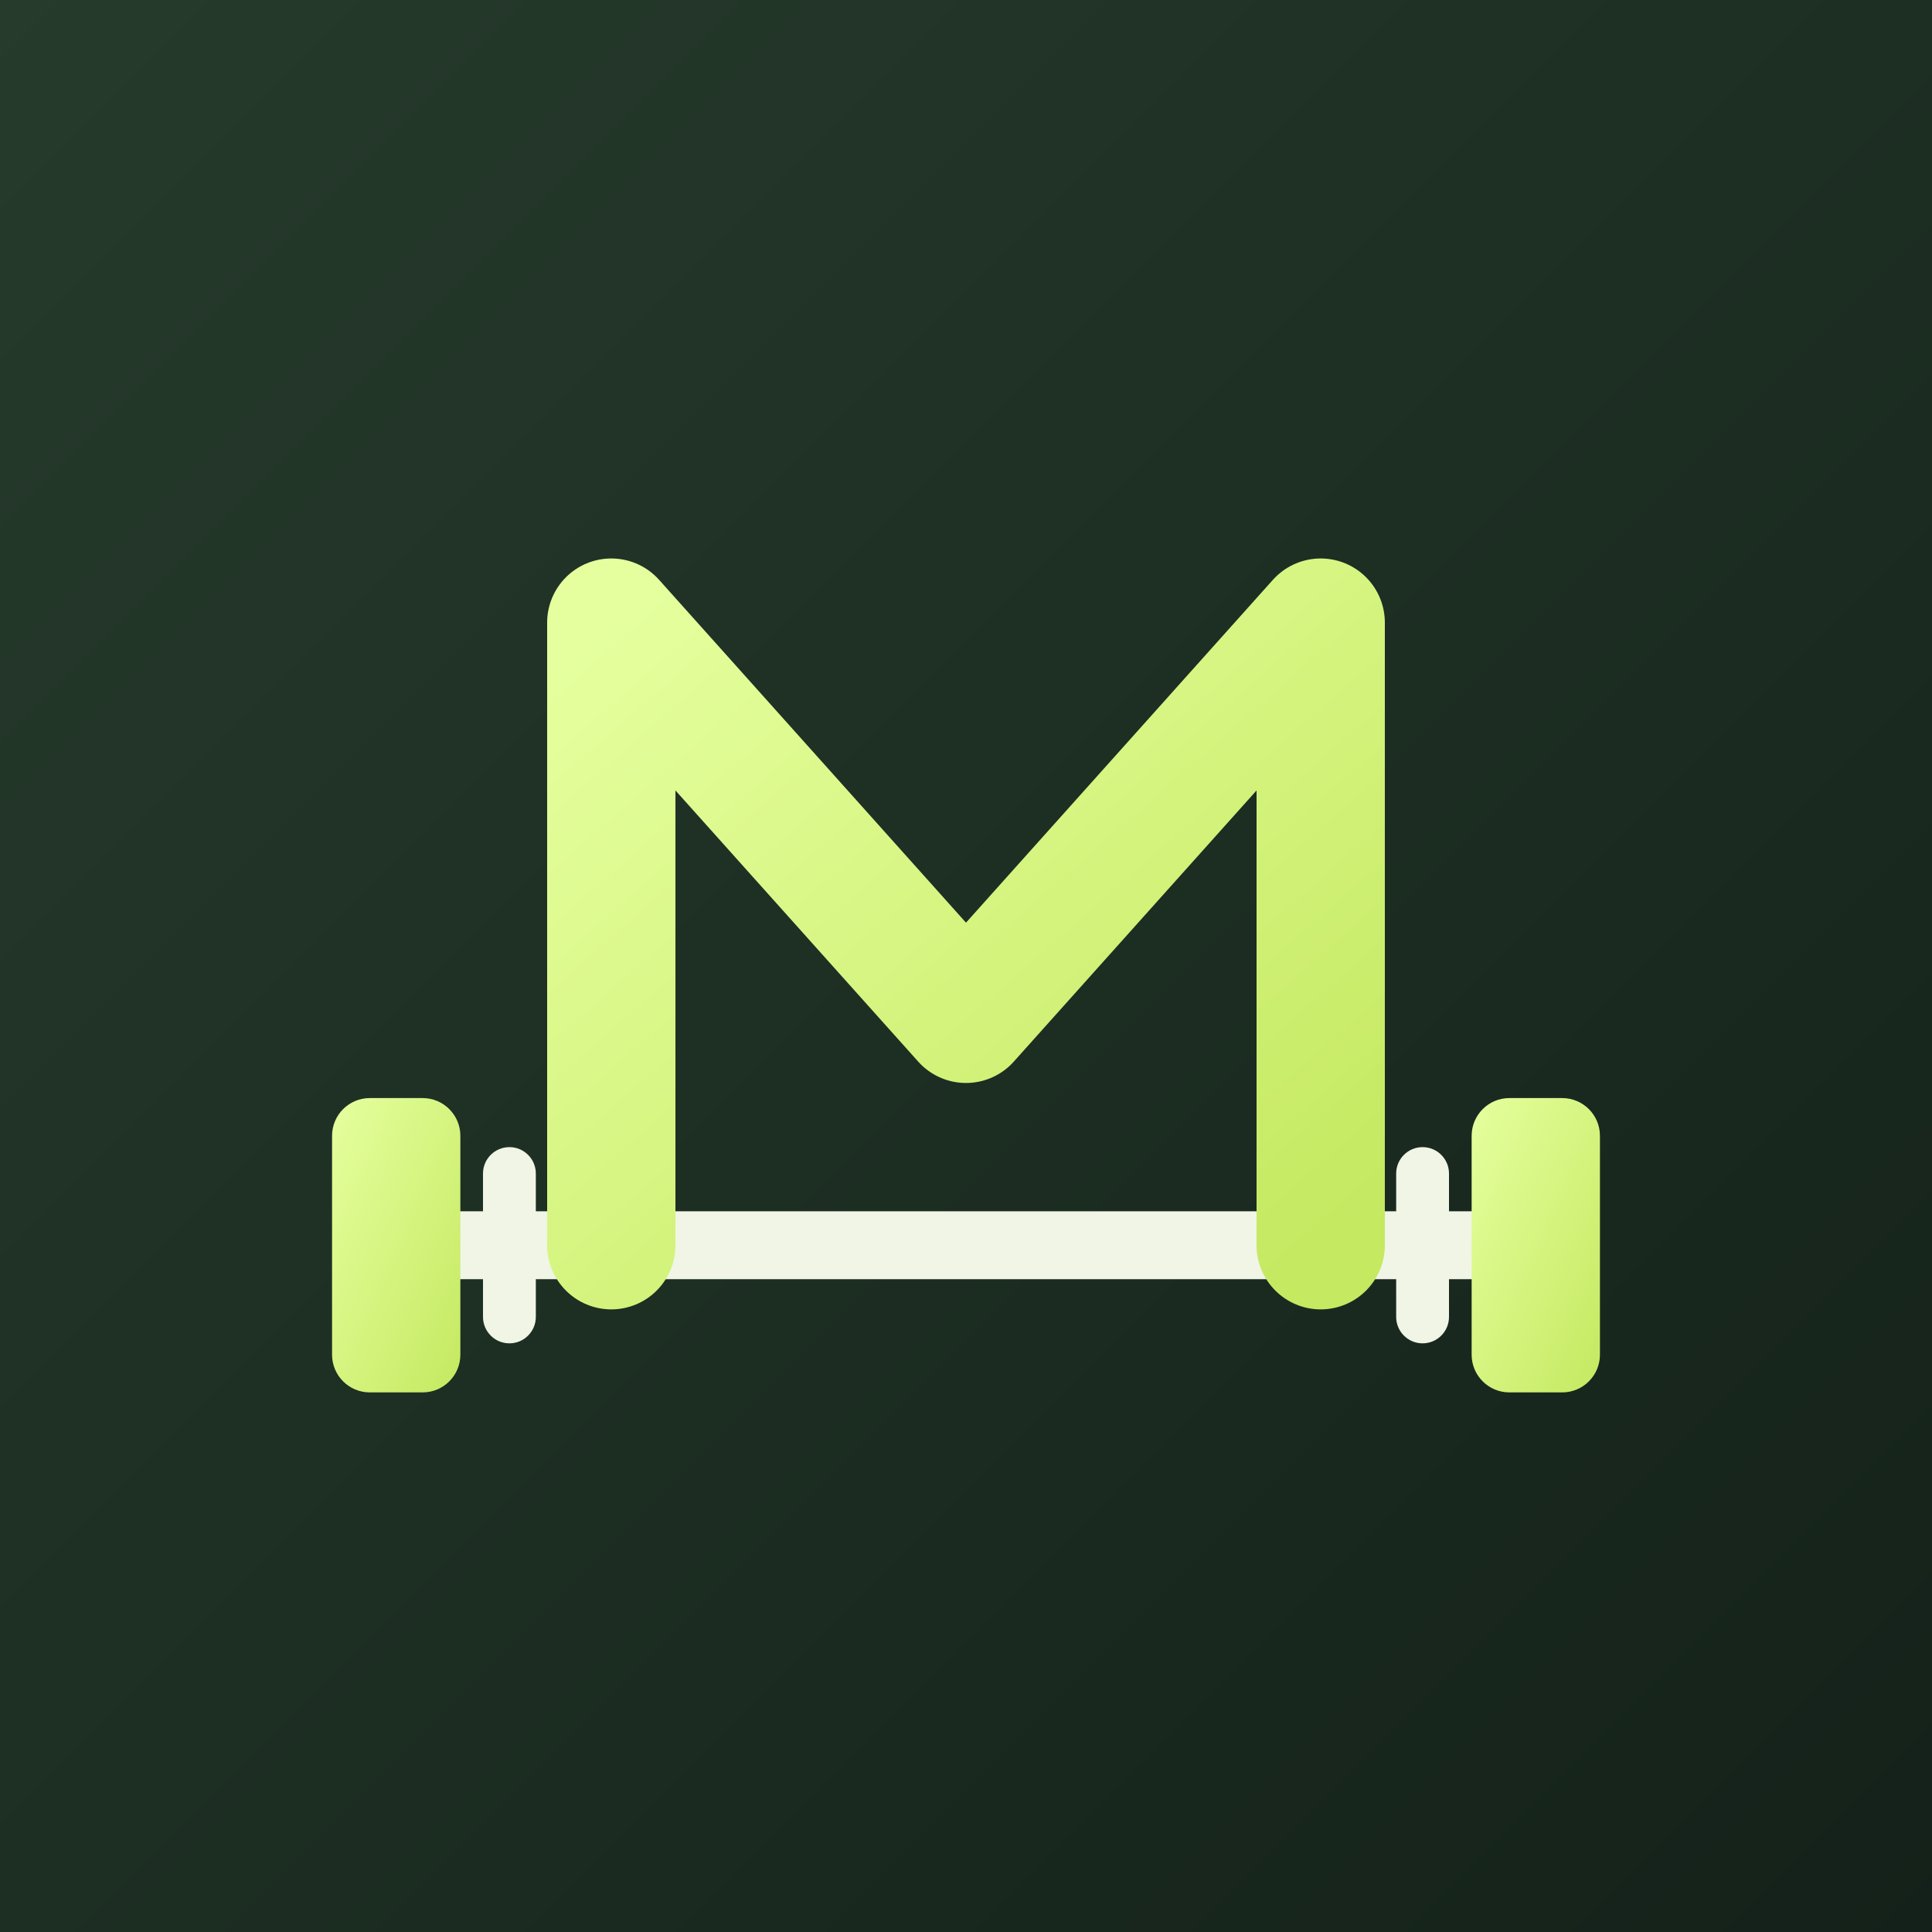
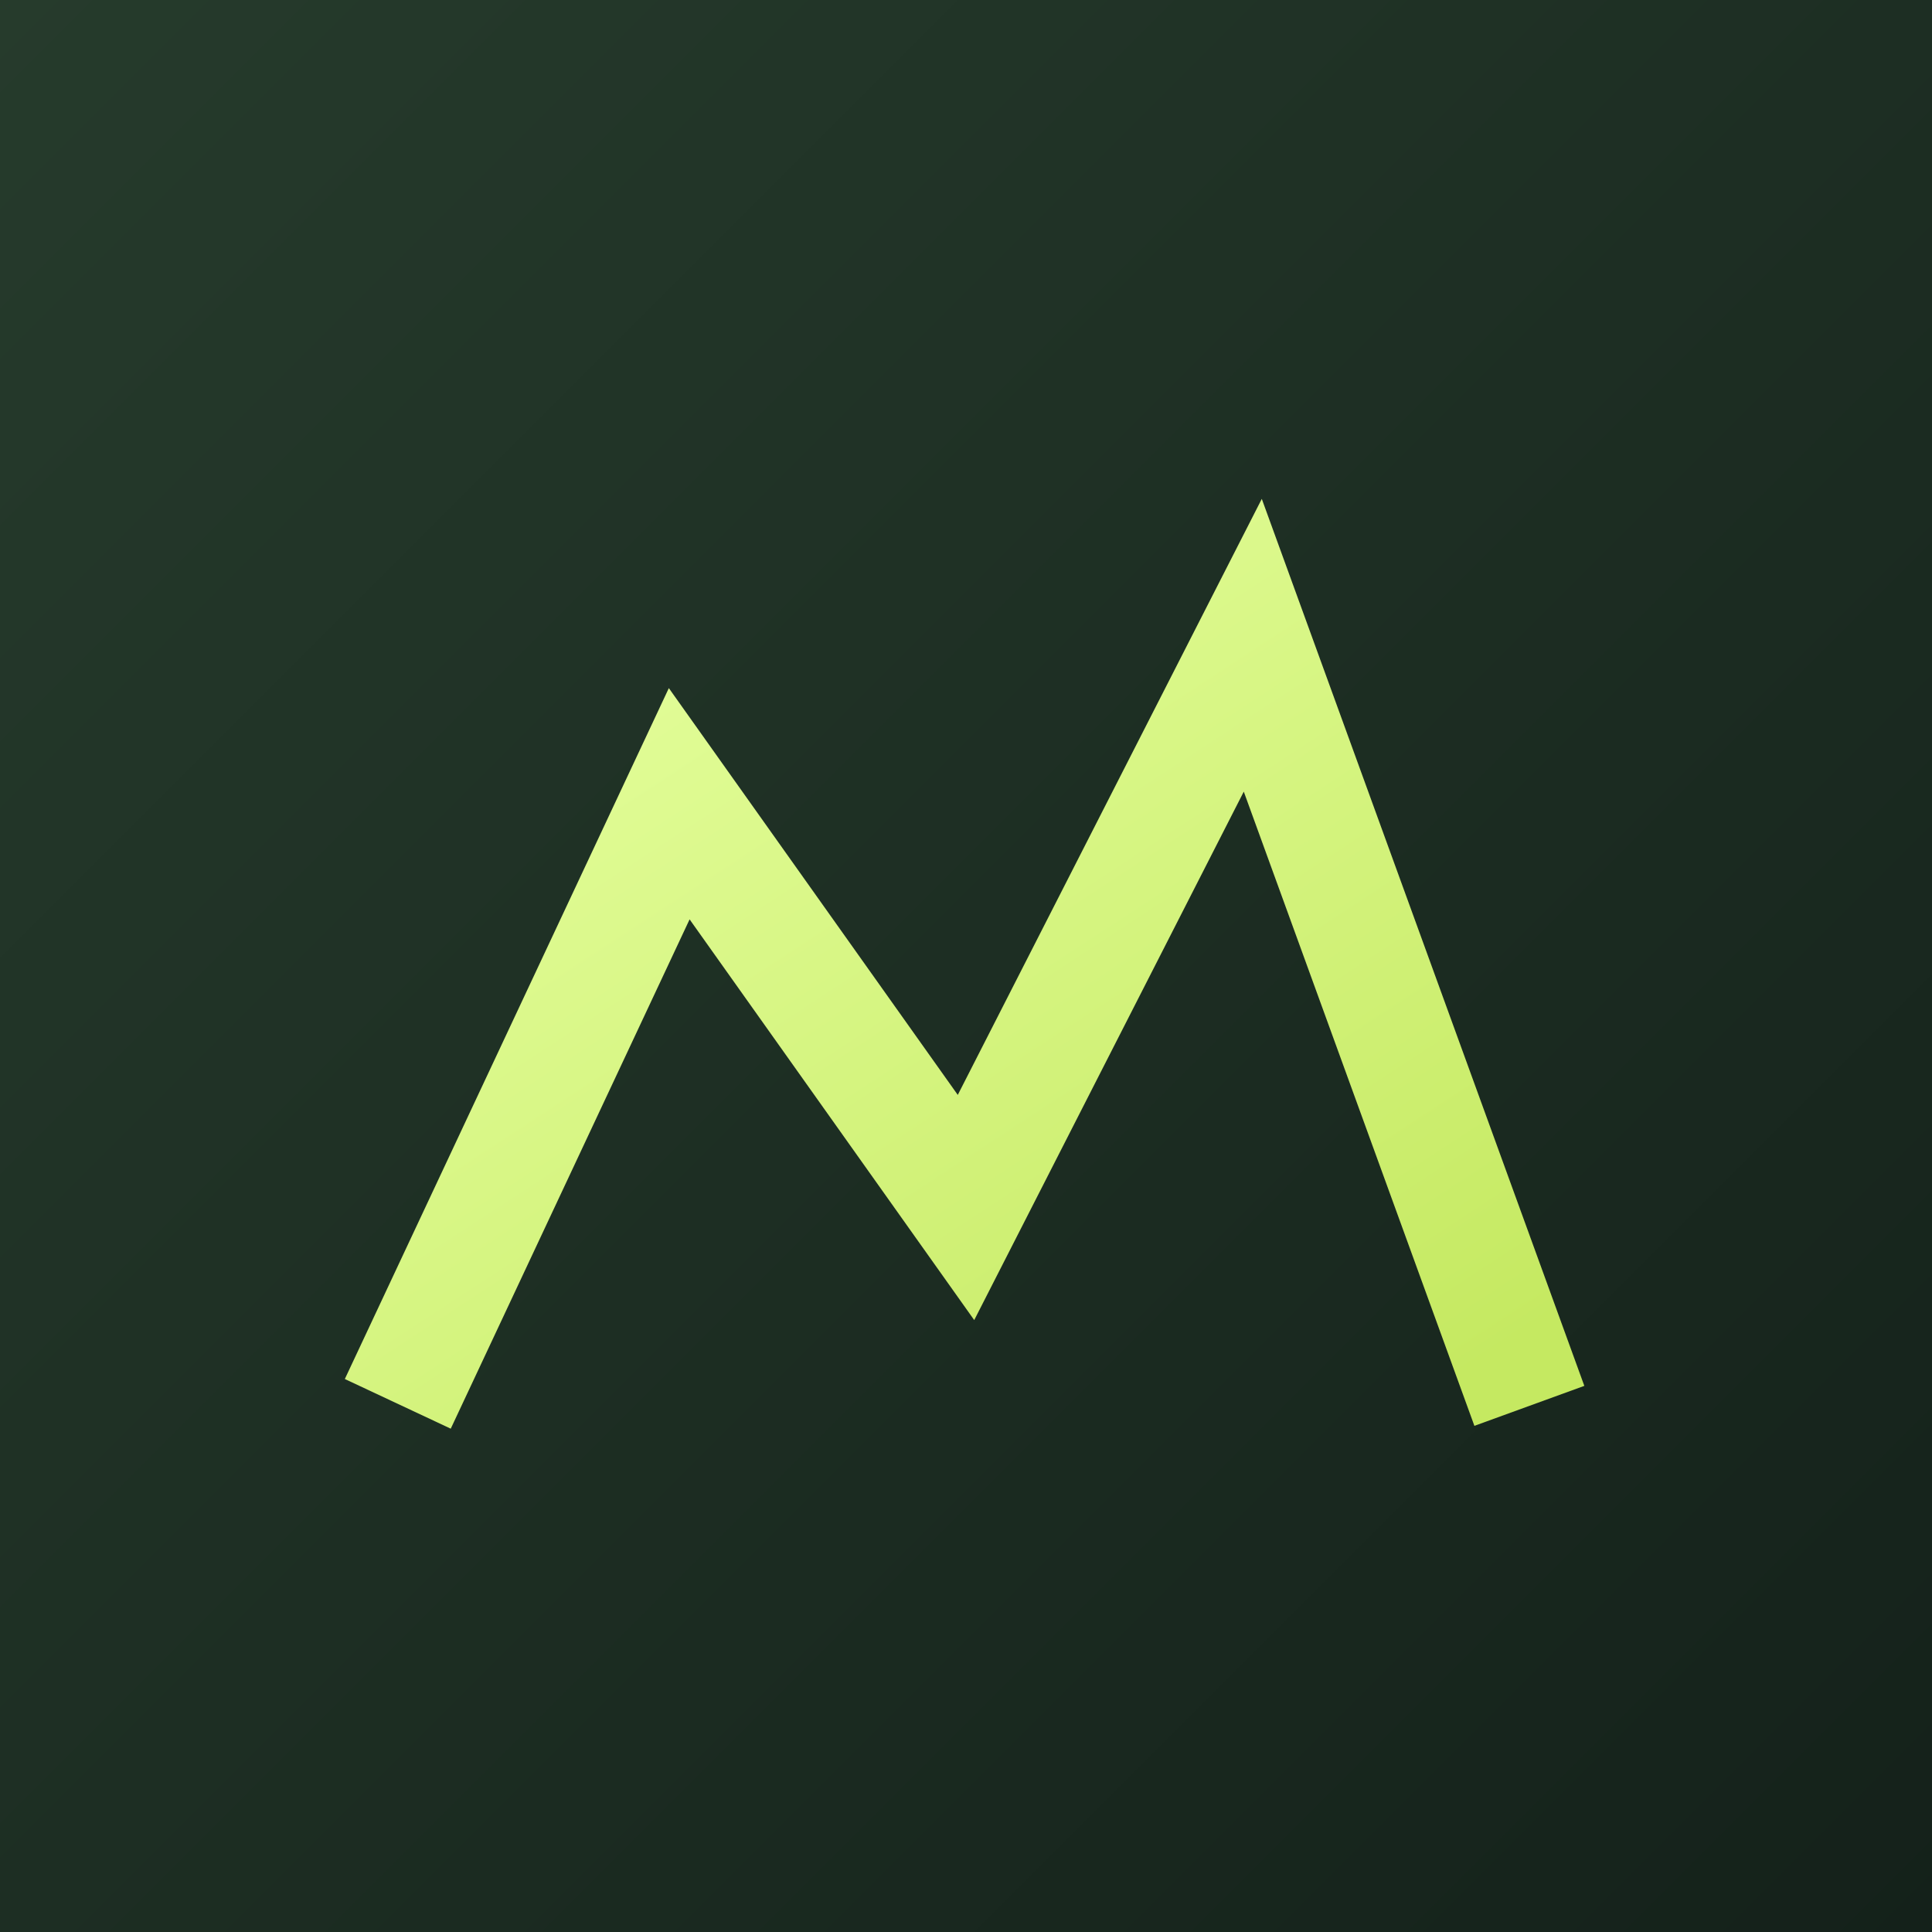
<svg xmlns="http://www.w3.org/2000/svg" viewBox="0 0 512 512" role="img" aria-label="MyGymTracker">
  <defs>
    <linearGradient id="background" x1="0" y1="0" x2="1" y2="1">
      <stop offset="0" stop-color="#263b2c" />
      <stop offset="1" stop-color="#14211a" />
    </linearGradient>
    <linearGradient id="lime" x1="0" y1="0" x2="1" y2="1">
      <stop offset="0" stop-color="#e5ff9e" />
      <stop offset="1" stop-color="#c5e961" />
    </linearGradient>
  </defs>
  <rect width="512" height="512" fill="url(#background)" />
-   <path d="M108 330h296" fill="none" stroke="#f0f5e6" stroke-width="18" stroke-linecap="round" />
-   <rect x="88" y="291" width="34" height="78" rx="10" fill="url(#lime)" />
-   <rect x="390" y="291" width="34" height="78" rx="10" fill="url(#lime)" />
-   <rect x="128" y="304" width="14" height="52" rx="7" fill="#f0f5e6" />
-   <rect x="370" y="304" width="14" height="52" rx="7" fill="#f0f5e6" />
-   <path d="M162 330V165l94 105 94-105v165" fill="none" stroke="url(#lime)" stroke-width="34" stroke-linecap="round" stroke-linejoin="round" />
+   <path d="m112 358 68-145 76 107 76-149 68 187" fill="none" stroke="url(#lime)" stroke-width="31" stroke-linecap="square" stroke-linejoin="miter" />
</svg>
